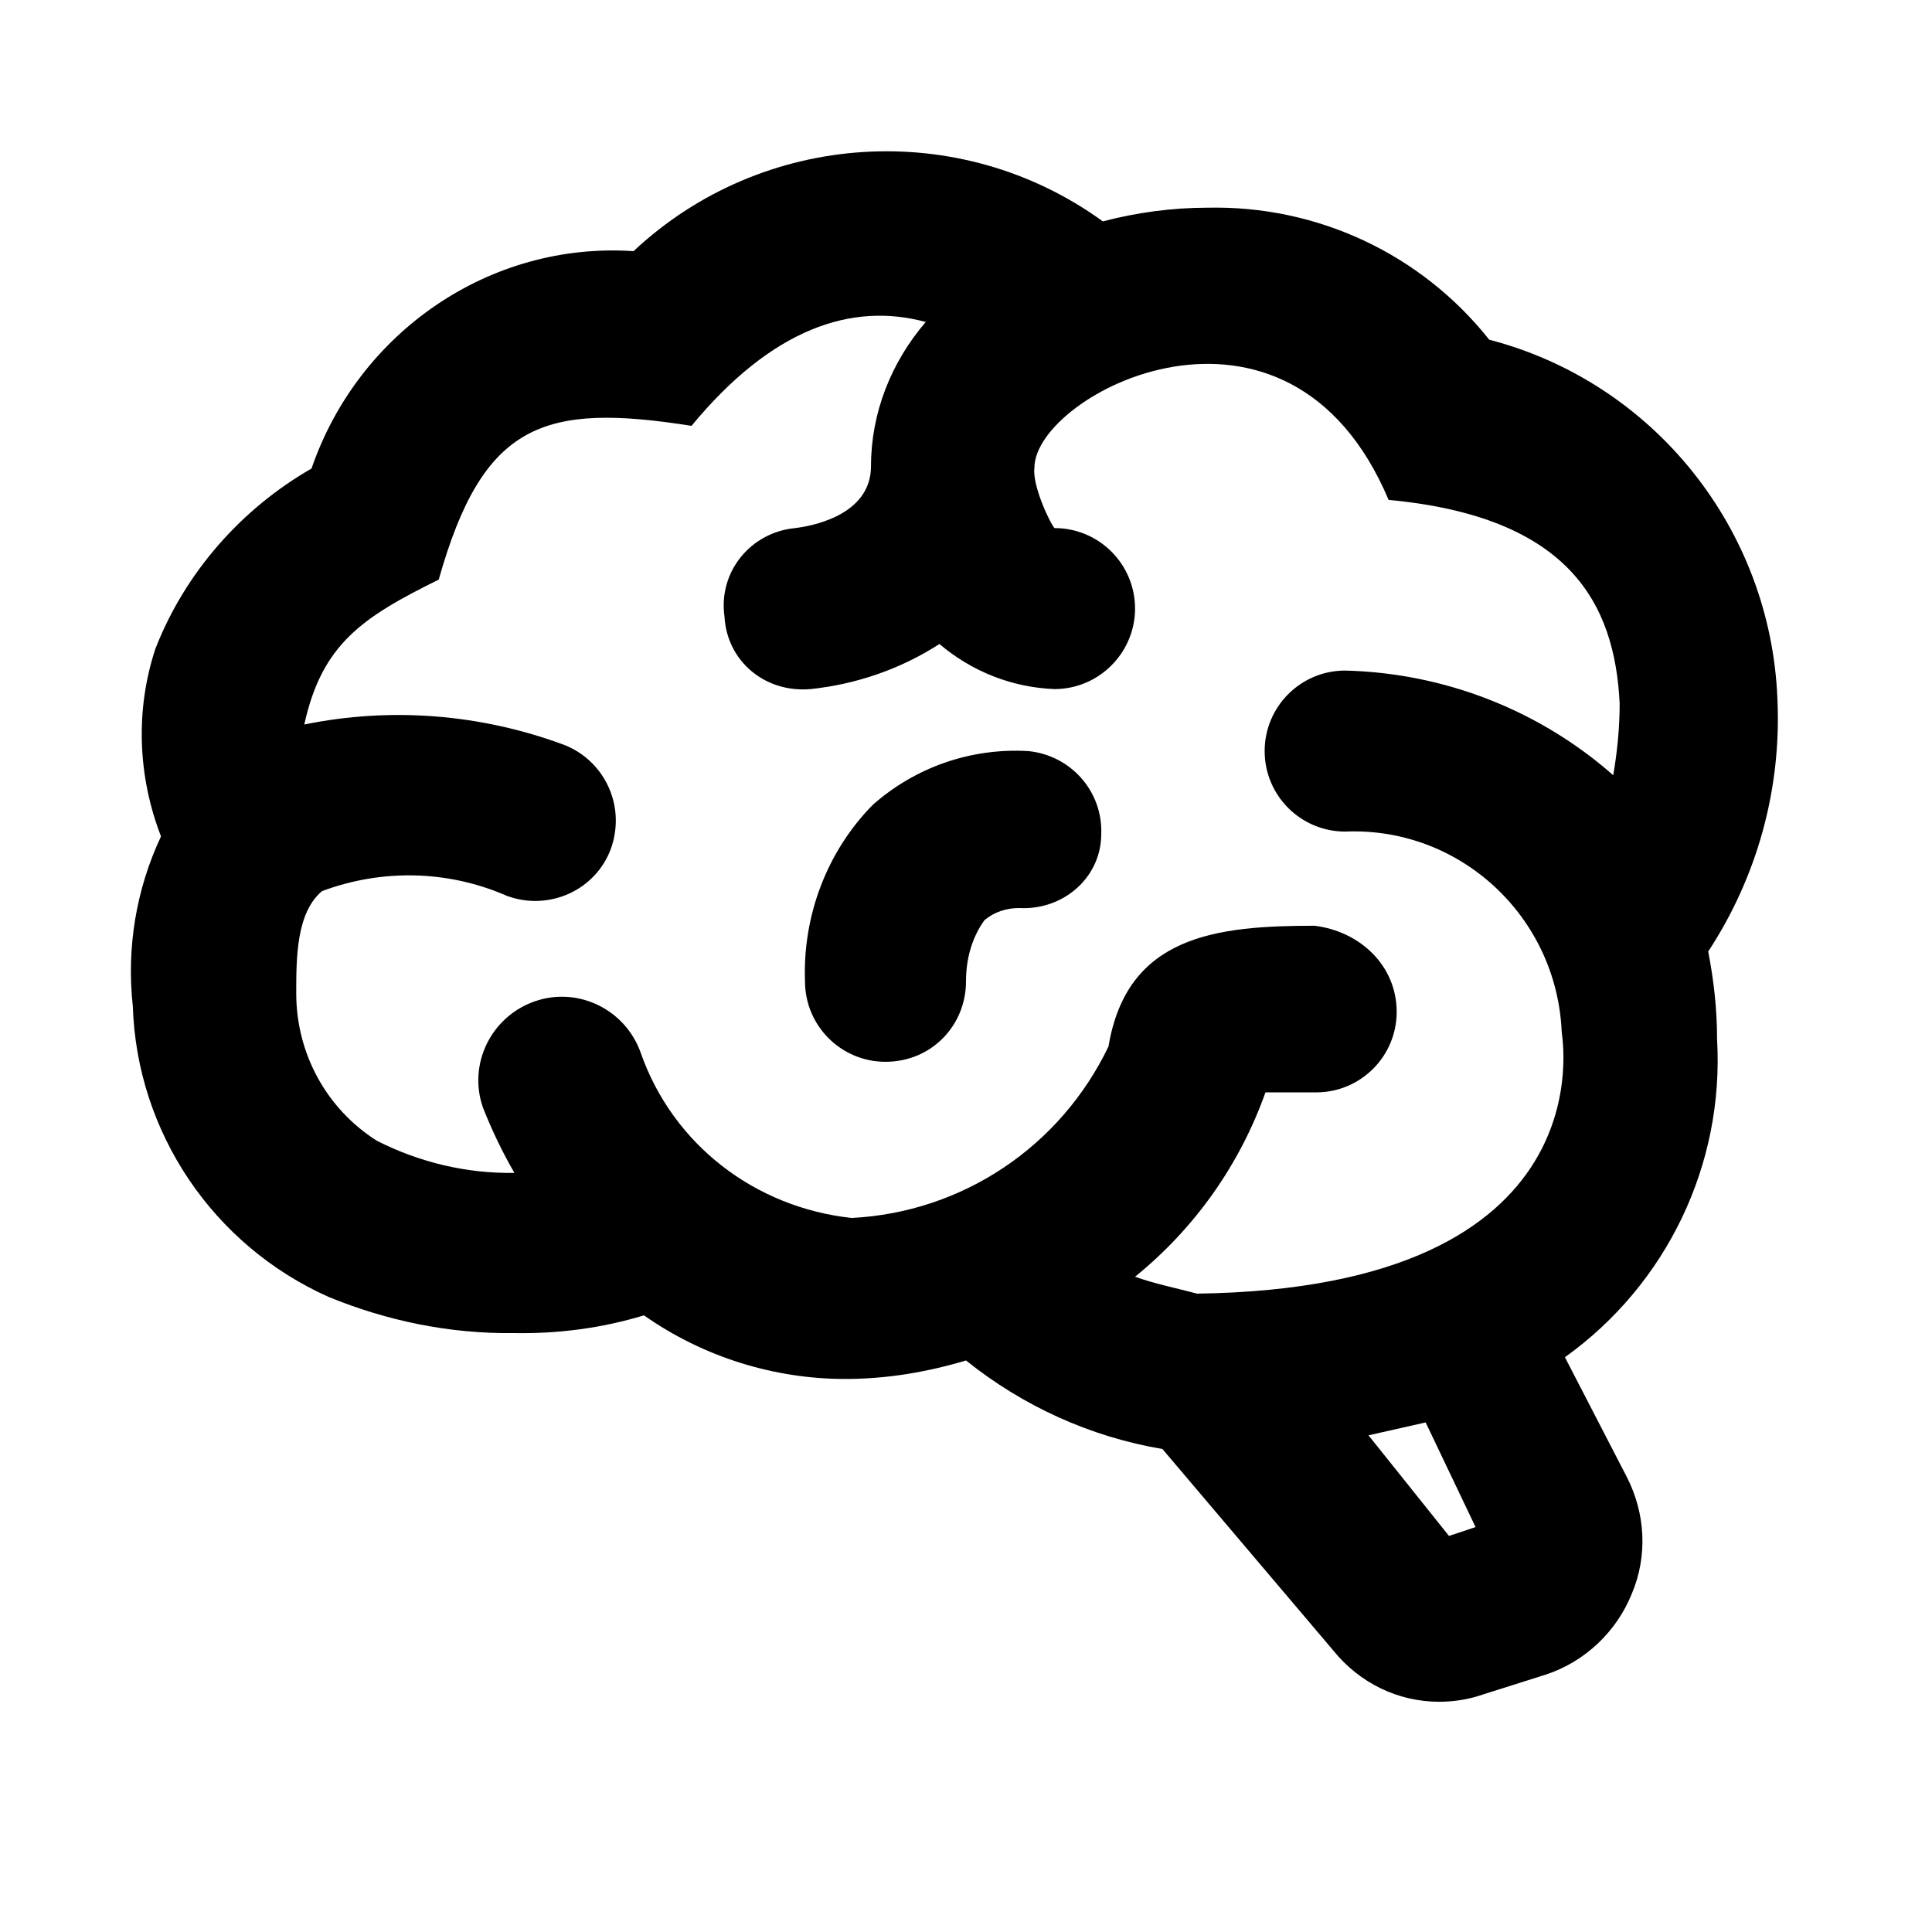
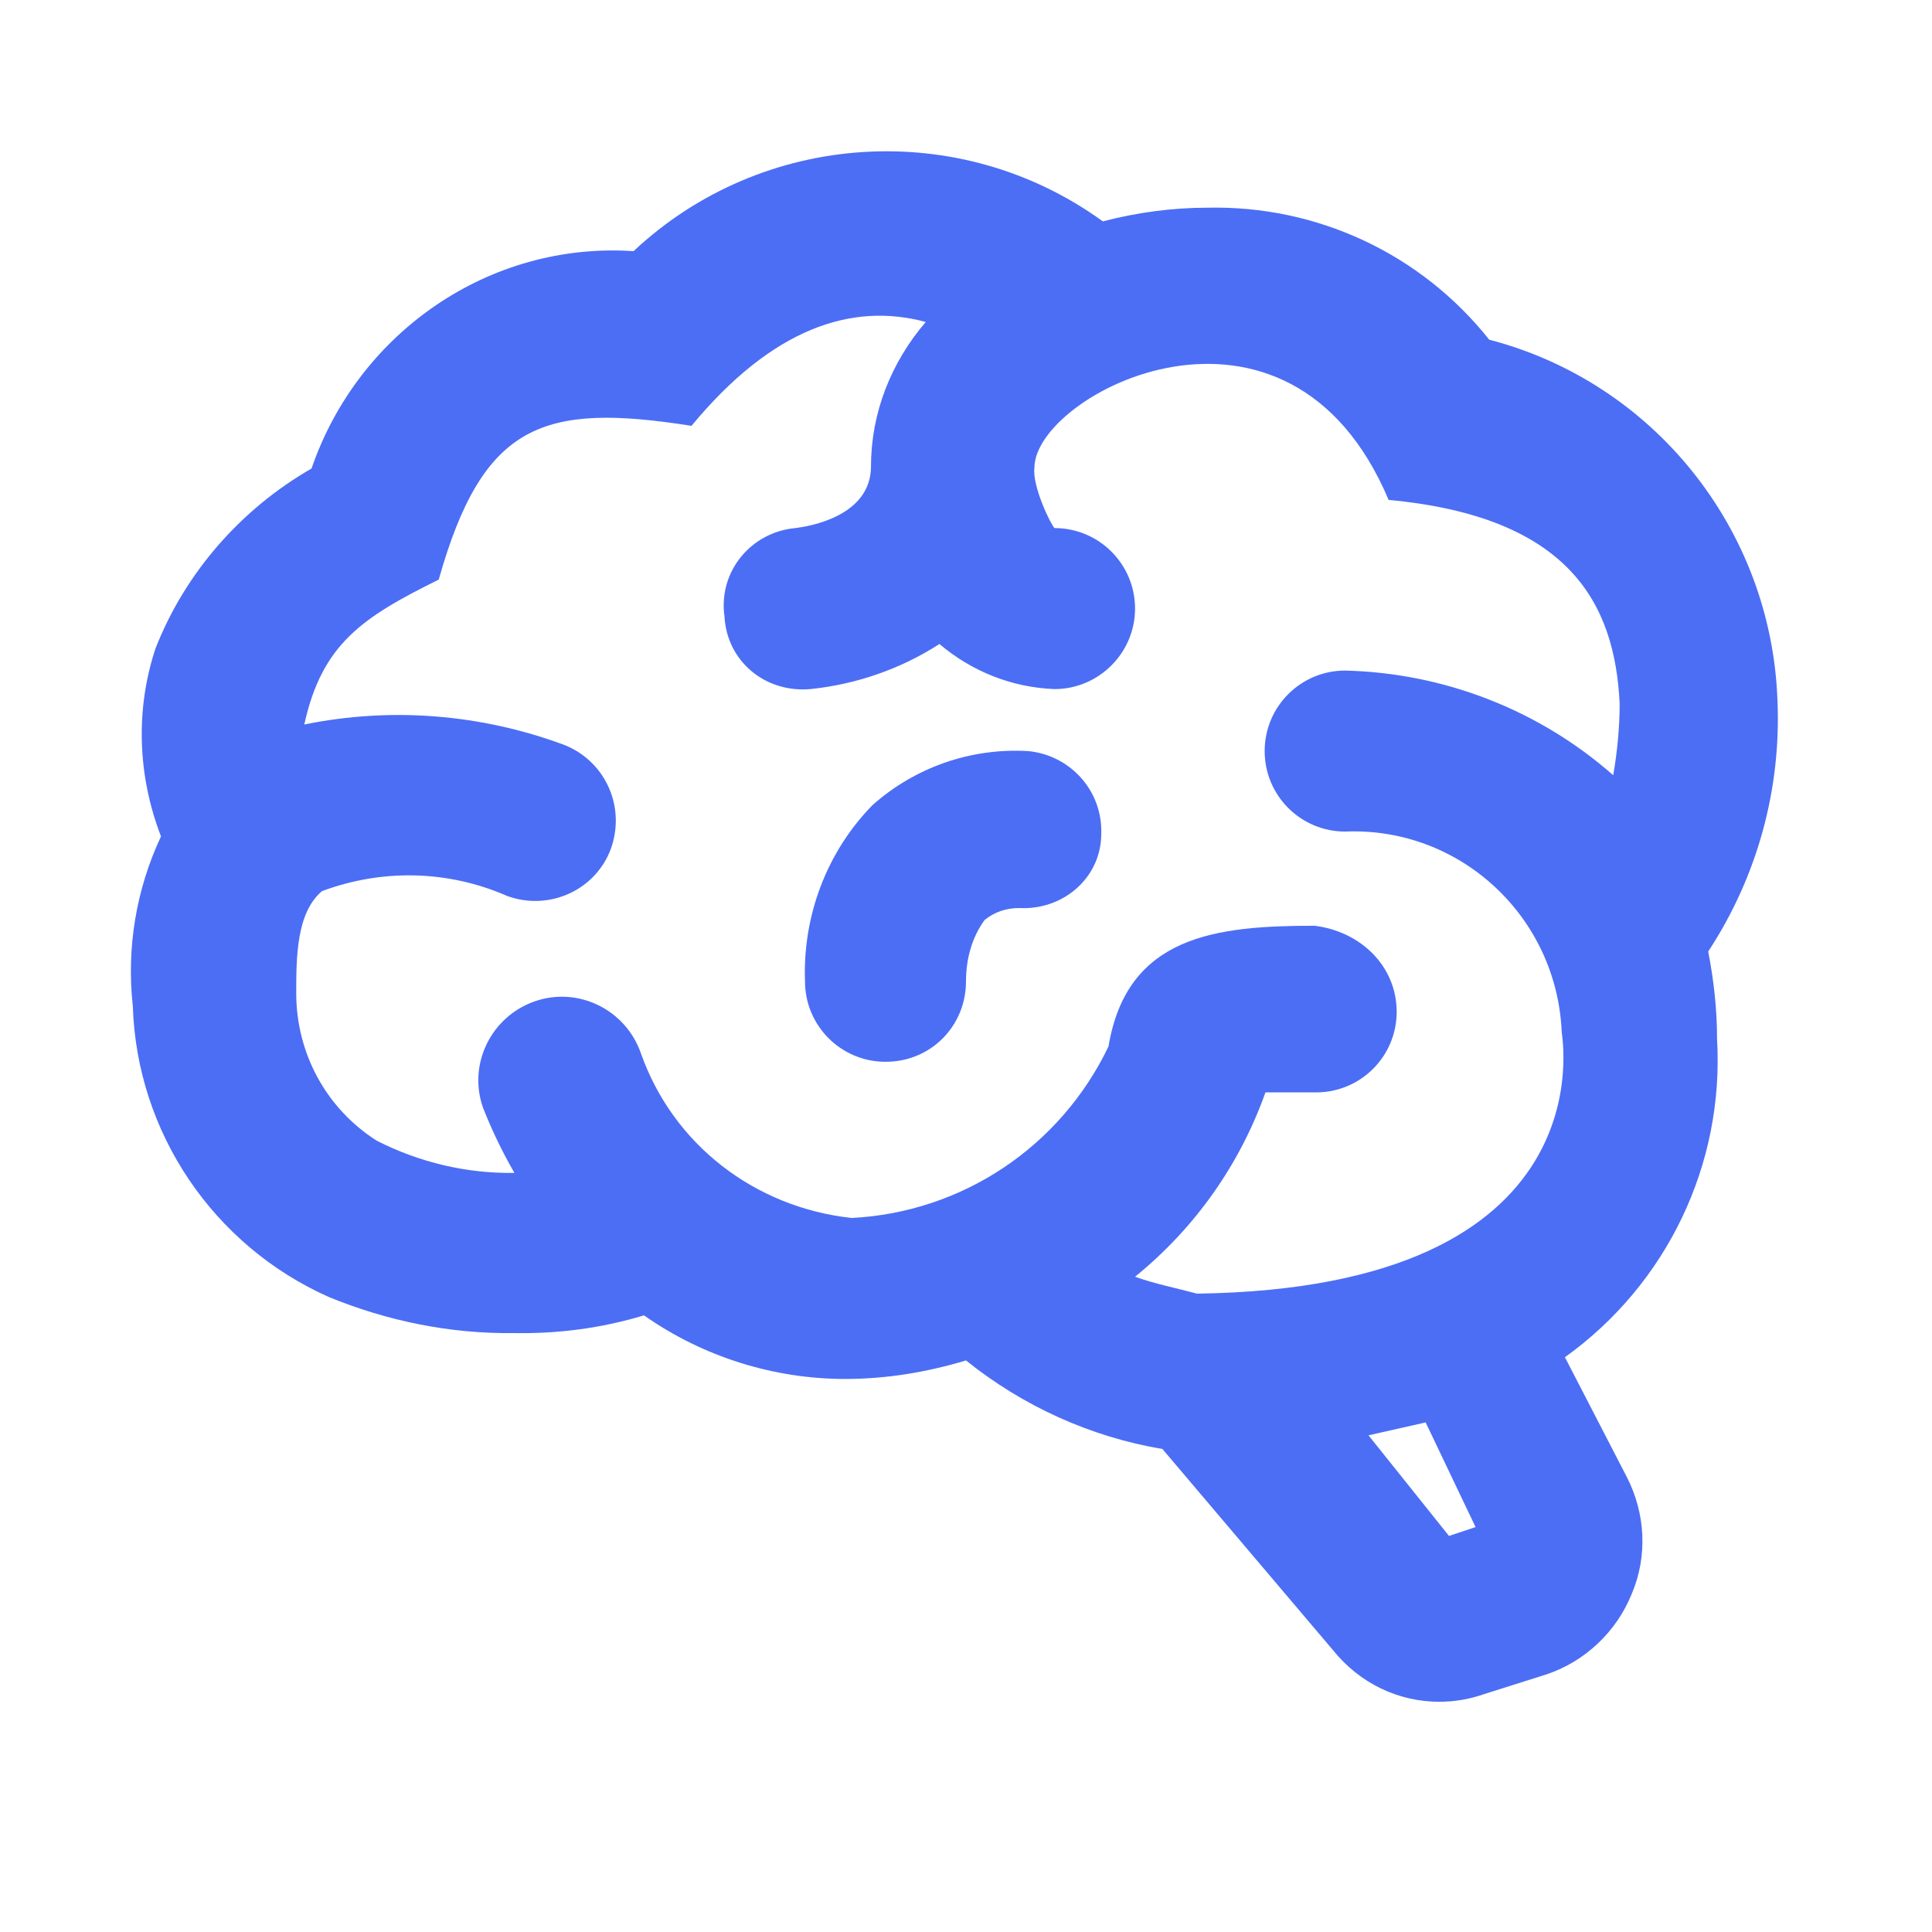
<svg xmlns="http://www.w3.org/2000/svg" id="mdi-brain" viewBox="0 0 24 24">
-   <path d="M21.33,12.91C21.42,14.46 20.71,15.95 19.44,16.86L20.21,18.35C20.44,18.8 20.47,19.33 20.27,19.8C20.08,20.27 19.69,20.64 19.21,20.8L18.42,21.05C18.25,21.11 18.06,21.14 17.88,21.14C17.37,21.14 16.89,20.91 16.56,20.5L14.44,18C13.55,17.85 12.71,17.47 12,16.9C11.5,17.05 11,17.13 10.5,17.13C9.62,17.13 8.74,16.86 8,16.34C7.47,16.5 6.93,16.57 6.38,16.56C5.59,16.57 4.81,16.41 4.08,16.11C2.65,15.47 1.7,14.07 1.65,12.5C1.57,11.78 1.69,11.05 2,10.39C1.71,9.64 1.68,8.82 1.93,8.06C2.3,7.11 3,6.32 3.87,5.82C4.45,4.13 6.08,3 7.87,3.12C9.47,1.62 11.92,1.46 13.7,2.75C14.12,2.64 14.56,2.58 15,2.58C16.36,2.55 17.65,3.15 18.5,4.22C20.54,4.75 22,6.57 22.08,8.69C22.13,9.8 21.83,10.89 21.22,11.82C21.29,12.18 21.33,12.54 21.33,12.91M16.33,11.5C16.9,11.57 17.35,12 17.35,12.57A1,1 0 0,1 16.35,13.57H15.72C15.4,14.47 14.84,15.26 14.1,15.86C14.35,15.95 14.61,16 14.87,16.07C20,16 19.4,12.87 19.4,12.82C19.34,11.39 18.14,10.27 16.71,10.33A1,1 0 0,1 15.71,9.33A1,1 0 0,1 16.71,8.33C17.94,8.36 19.12,8.82 20.04,9.63C20.09,9.34 20.12,9.04 20.12,8.74C20.06,7.5 19.5,6.42 17.25,6.21C16,3.25 12.85,4.89 12.85,5.81V5.81C12.82,6.04 13.06,6.53 13.1,6.56A1,1 0 0,1 14.1,7.56C14.1,8.11 13.65,8.56 13.1,8.56V8.56C12.57,8.54 12.07,8.34 11.67,8C11.19,8.31 10.64,8.5 10.07,8.56V8.56C9.5,8.61 9.03,8.21 9,7.66C8.92,7.1 9.33,6.61 9.88,6.56C10.04,6.54 10.82,6.42 10.82,5.79V5.79C10.82,5.13 11.07,4.5 11.5,4C10.58,3.75 9.59,4.08 8.59,5.29C6.75,5 6,5.25 5.45,7.2C4.5,7.67 4,8 3.78,9C4.86,8.78 5.97,8.87 7,9.25C7.5,9.44 7.78,10 7.59,10.54C7.4,11.06 6.82,11.32 6.3,11.13C5.57,10.81 4.75,10.79 4,11.07C3.68,11.34 3.68,11.9 3.68,12.34C3.68,13.08 4.05,13.77 4.68,14.17C5.21,14.44 5.8,14.58 6.39,14.57C6.24,14.31 6.11,14.04 6,13.76C5.81,13.22 6.1,12.63 6.64,12.44C7.18,12.25 7.77,12.54 7.96,13.08C8.36,14.22 9.38,15 10.58,15.13C11.95,15.06 13.17,14.25 13.77,13C14,11.62 15.11,11.5 16.33,11.5M18.33,18.97L17.71,17.67L17,17.83L18,19.08L18.33,18.97M13.68,10.36C13.7,9.83 13.3,9.38 12.77,9.33C12.06,9.29 11.37,9.53 10.84,10C10.27,10.58 9.97,11.38 10,12.19A1,1 0 0,0 11,13.19C11.57,13.19 12,12.74 12,12.19C12,11.92 12.07,11.65 12.23,11.43C12.35,11.33 12.5,11.28 12.66,11.28C13.21,11.31 13.68,10.9 13.68,10.36Z" />
+   <path fill="#4C6EF5" d="M21.33,12.91C21.42,14.46 20.71,15.95 19.44,16.86L20.21,18.35C20.44,18.8 20.47,19.33 20.27,19.8C20.08,20.27 19.69,20.64 19.21,20.8L18.42,21.05C18.25,21.11 18.06,21.14 17.88,21.14C17.37,21.14 16.89,20.91 16.56,20.5L14.44,18C13.55,17.85 12.71,17.47 12,16.9C11.5,17.05 11,17.13 10.5,17.13C9.62,17.13 8.74,16.86 8,16.34C7.47,16.5 6.93,16.57 6.38,16.56C5.59,16.57 4.81,16.41 4.08,16.11C2.65,15.47 1.7,14.07 1.65,12.5C1.57,11.78 1.69,11.05 2,10.39C1.71,9.64 1.68,8.82 1.93,8.06C2.3,7.11 3,6.32 3.87,5.82C4.45,4.13 6.08,3 7.87,3.12C9.47,1.62 11.92,1.46 13.7,2.75C14.12,2.64 14.56,2.58 15,2.58C16.36,2.55 17.65,3.15 18.5,4.22C20.54,4.75 22,6.57 22.08,8.69C22.13,9.8 21.83,10.89 21.22,11.82C21.29,12.18 21.33,12.54 21.33,12.91M16.33,11.5C16.9,11.57 17.35,12 17.35,12.57A1,1 0 0,1 16.35,13.57H15.72C15.4,14.47 14.84,15.26 14.1,15.86C14.35,15.95 14.61,16 14.87,16.07C20,16 19.4,12.87 19.4,12.82C19.34,11.39 18.14,10.27 16.71,10.33A1,1 0 0,1 15.71,9.33A1,1 0 0,1 16.71,8.33C17.94,8.36 19.12,8.82 20.04,9.63C20.09,9.34 20.12,9.04 20.12,8.74C20.06,7.5 19.5,6.42 17.25,6.21C16,3.25 12.85,4.89 12.85,5.81V5.81C12.82,6.04 13.06,6.53 13.1,6.56A1,1 0 0,1 14.1,7.56C14.1,8.11 13.65,8.56 13.1,8.56V8.56C12.57,8.54 12.07,8.34 11.67,8C11.19,8.31 10.64,8.5 10.07,8.56V8.56C9.5,8.61 9.03,8.21 9,7.66C8.92,7.1 9.33,6.61 9.88,6.56C10.04,6.54 10.82,6.42 10.82,5.79V5.79C10.82,5.13 11.07,4.5 11.5,4C10.58,3.75 9.59,4.08 8.59,5.29C6.75,5 6,5.25 5.45,7.2C4.5,7.67 4,8 3.78,9C4.86,8.78 5.97,8.87 7,9.25C7.5,9.44 7.78,10 7.59,10.54C7.4,11.06 6.82,11.32 6.3,11.13C5.57,10.81 4.75,10.79 4,11.07C3.68,11.34 3.68,11.9 3.68,12.34C3.68,13.08 4.05,13.77 4.68,14.17C5.21,14.44 5.8,14.58 6.39,14.57C6.24,14.31 6.11,14.04 6,13.76C5.81,13.22 6.1,12.63 6.64,12.44C7.18,12.25 7.77,12.54 7.96,13.08C8.36,14.22 9.38,15 10.58,15.13C11.95,15.06 13.17,14.25 13.77,13C14,11.62 15.11,11.5 16.33,11.5M18.33,18.97L17.71,17.67L17,17.83L18,19.08L18.33,18.97M13.68,10.36C13.7,9.83 13.3,9.38 12.77,9.33C12.06,9.29 11.37,9.53 10.84,10C10.27,10.58 9.97,11.38 10,12.19A1,1 0 0,0 11,13.19C11.57,13.19 12,12.74 12,12.19C12,11.92 12.07,11.65 12.23,11.43C12.35,11.33 12.5,11.28 12.66,11.28C13.21,11.31 13.68,10.9 13.68,10.36Z" />
</svg>
